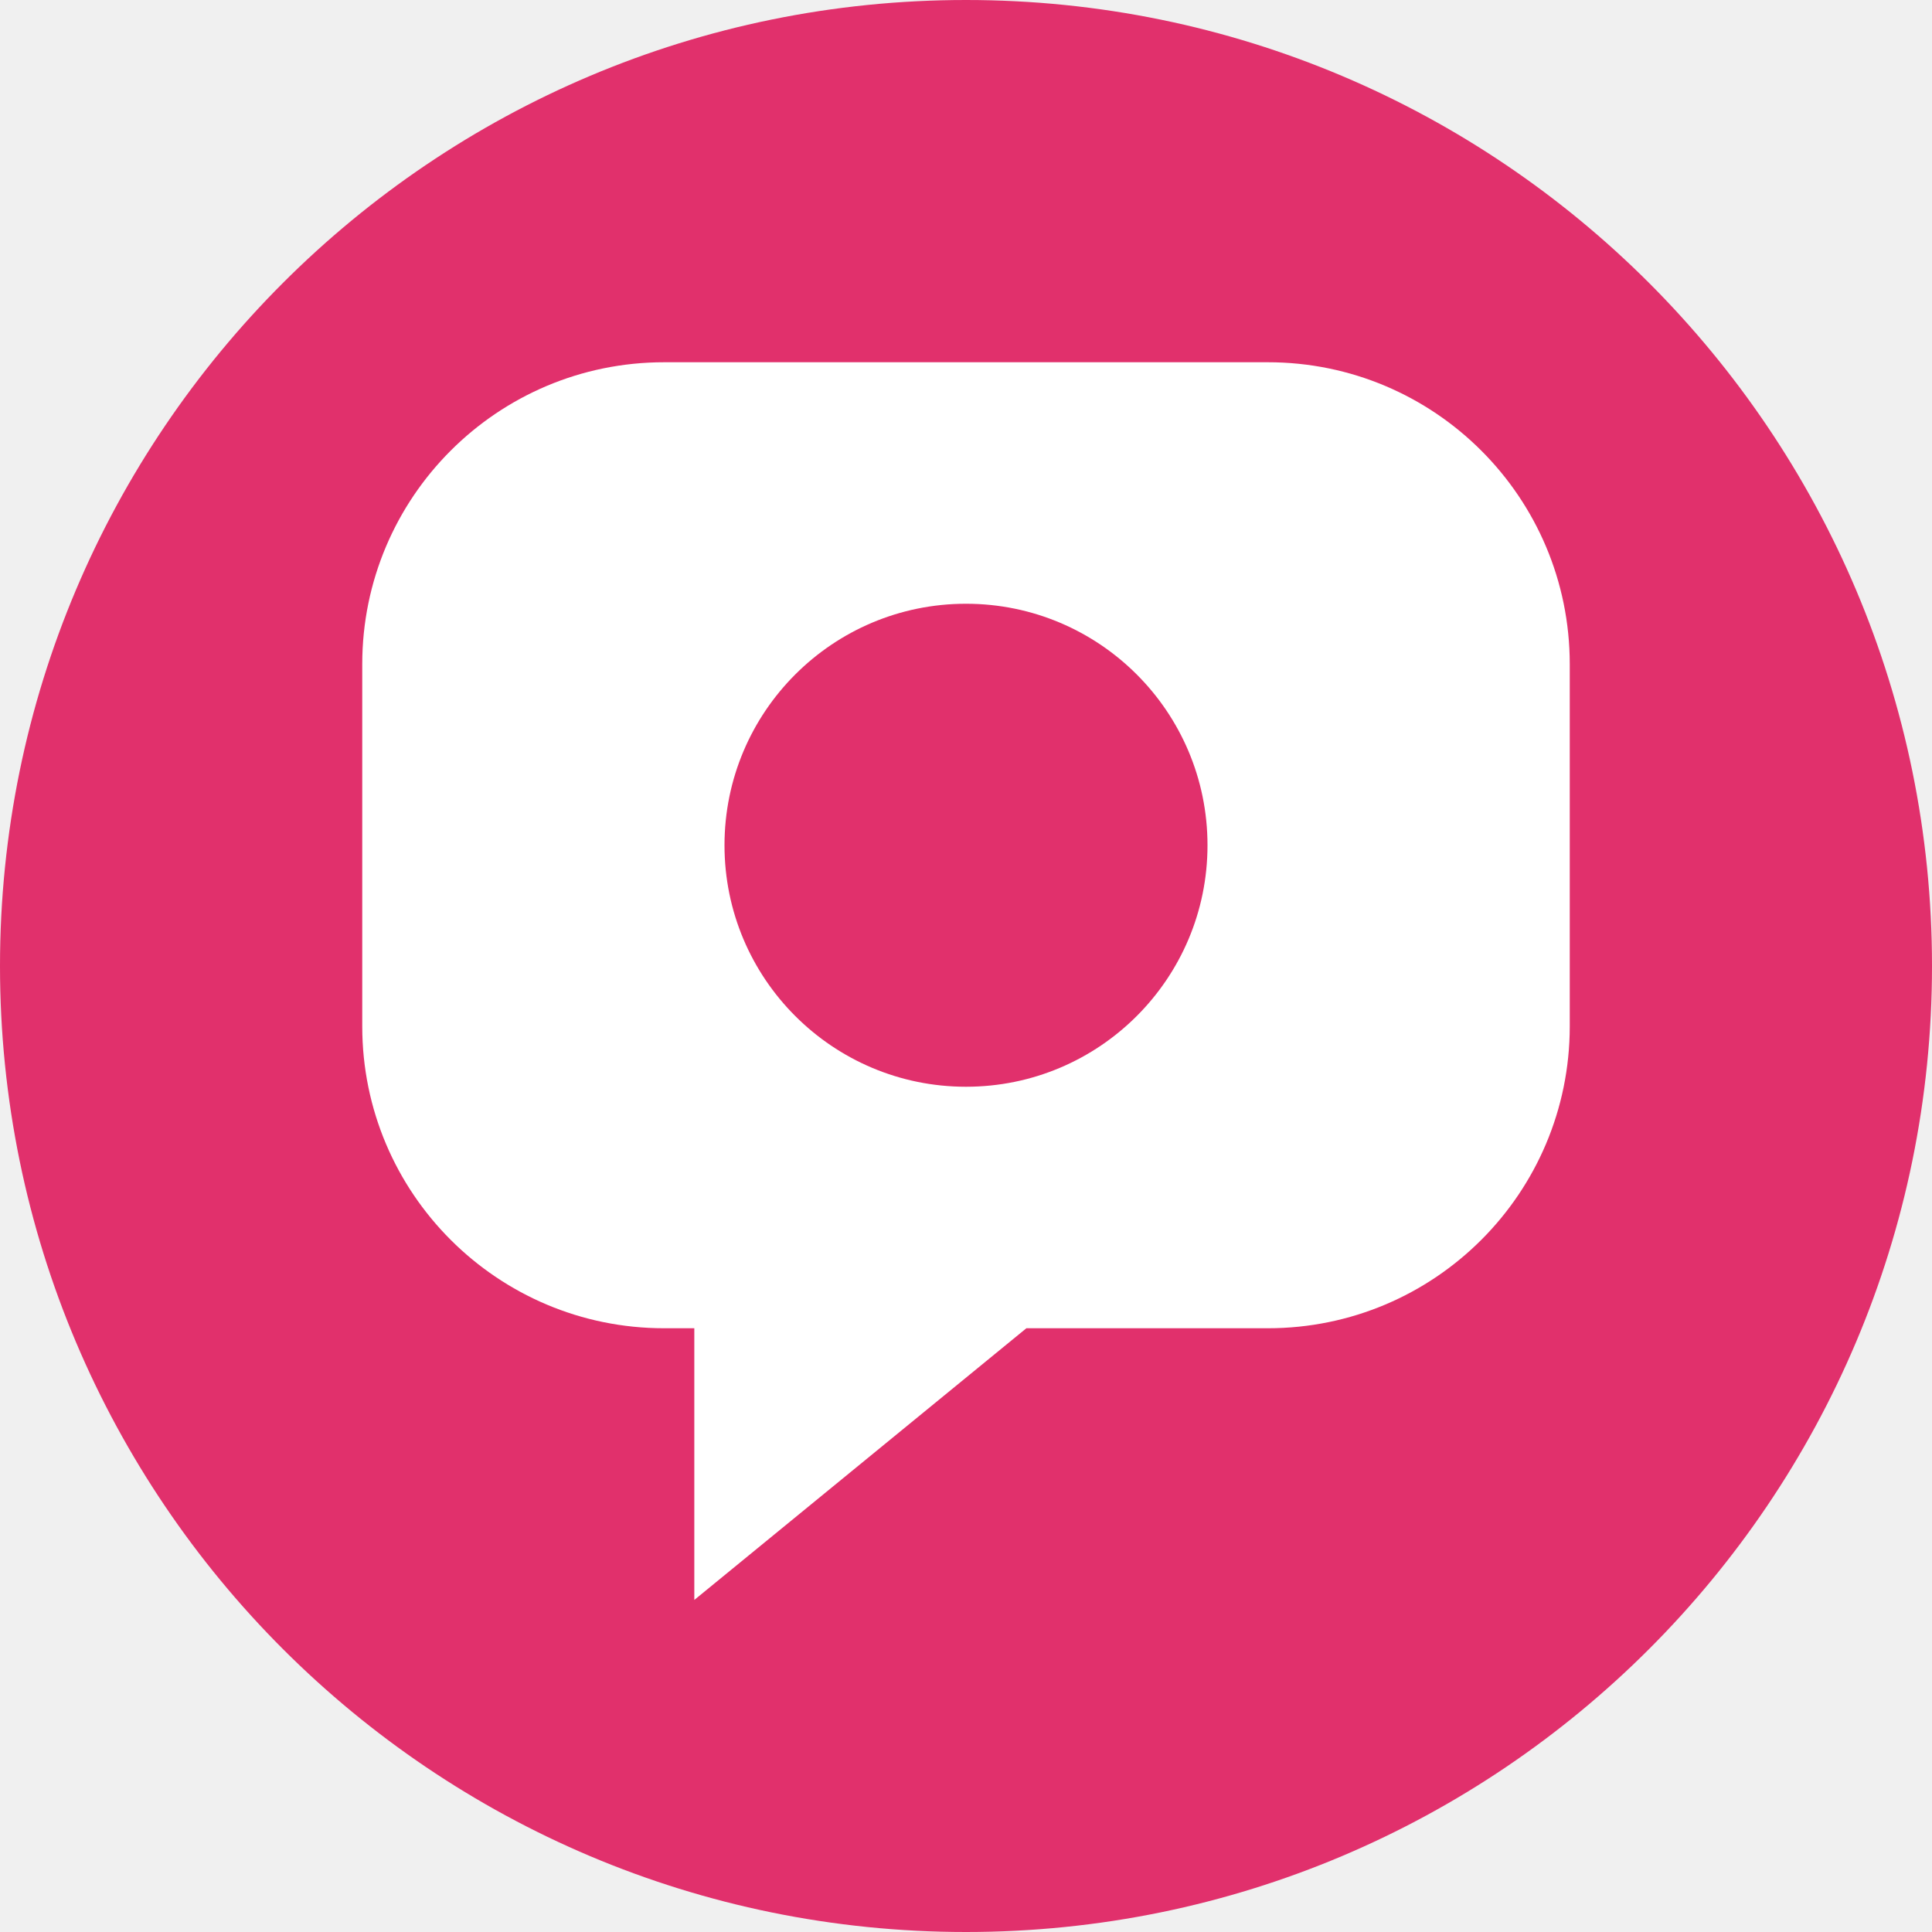
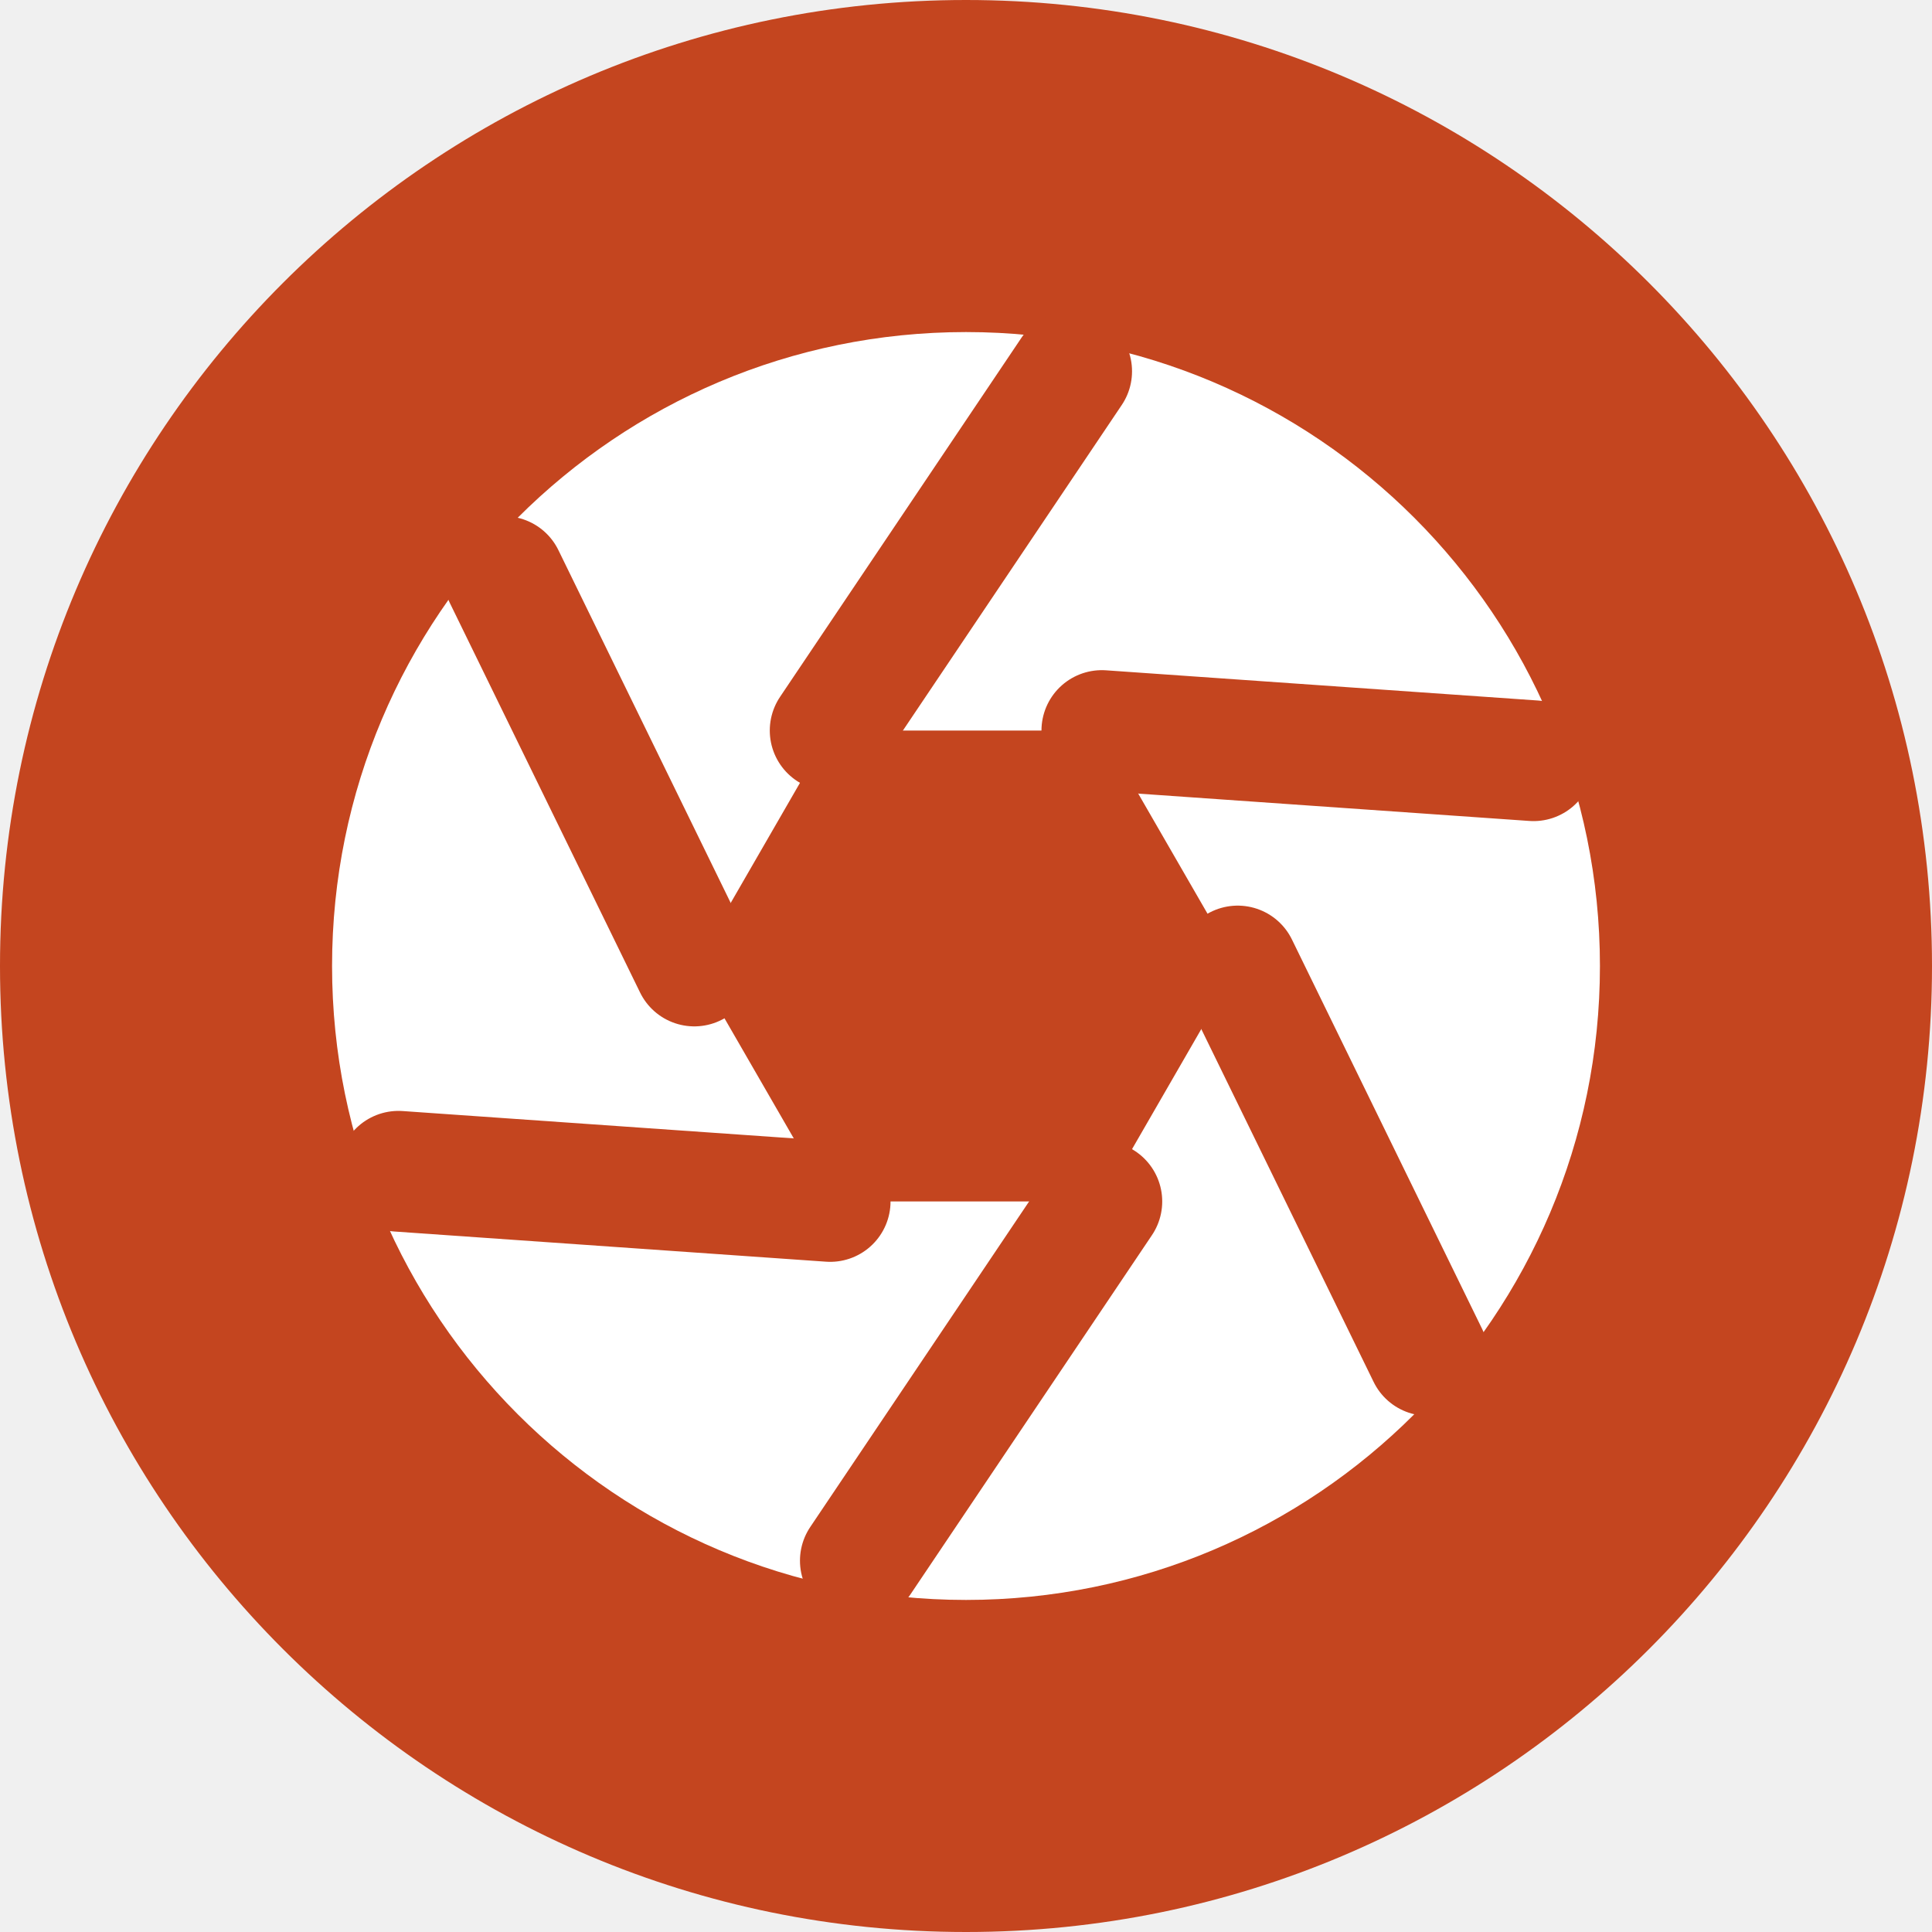
<svg xmlns="http://www.w3.org/2000/svg" width="512" height="512" viewBox="0 0 64 64">
-   <circle cx="32" cy="32" r="32" fill="#E1306C" />
-   <path d="M22 12h20a10 10 0 0 1 10 10v12a10 10 0 0 1-10 10h-8l-11 9v-9h-1a10 10 0 0 1-10-10V22a10 10 0 0 1 10-10z" fill="#FFFFFF" />
-   <circle cx="32" cy="28" r="8" fill="#E1306C" />
+   <circle cx="32" cy="32" r="32" fill="#C4451F" />
+   <circle cx="32" cy="32" r="21" fill="#FFFFFF" />
+   <path d="M41 32L36.5 39.8L27.5 39.8L23 32L27.5 24.2L36.5 24.2Z" fill="#C4451F" />
+   <path d="M41 32 L47.3 44.9 M36.5 39.8 L28.5 51.7 M27.5 39.8 L13.2 38.8 M23 32 L16.7 19.1 M27.5 24.2 L35.5 12.3 M36.5 24.2 L50.8 25.2" stroke="#C4451F" stroke-width="4" stroke-linecap="round" />
</svg>
